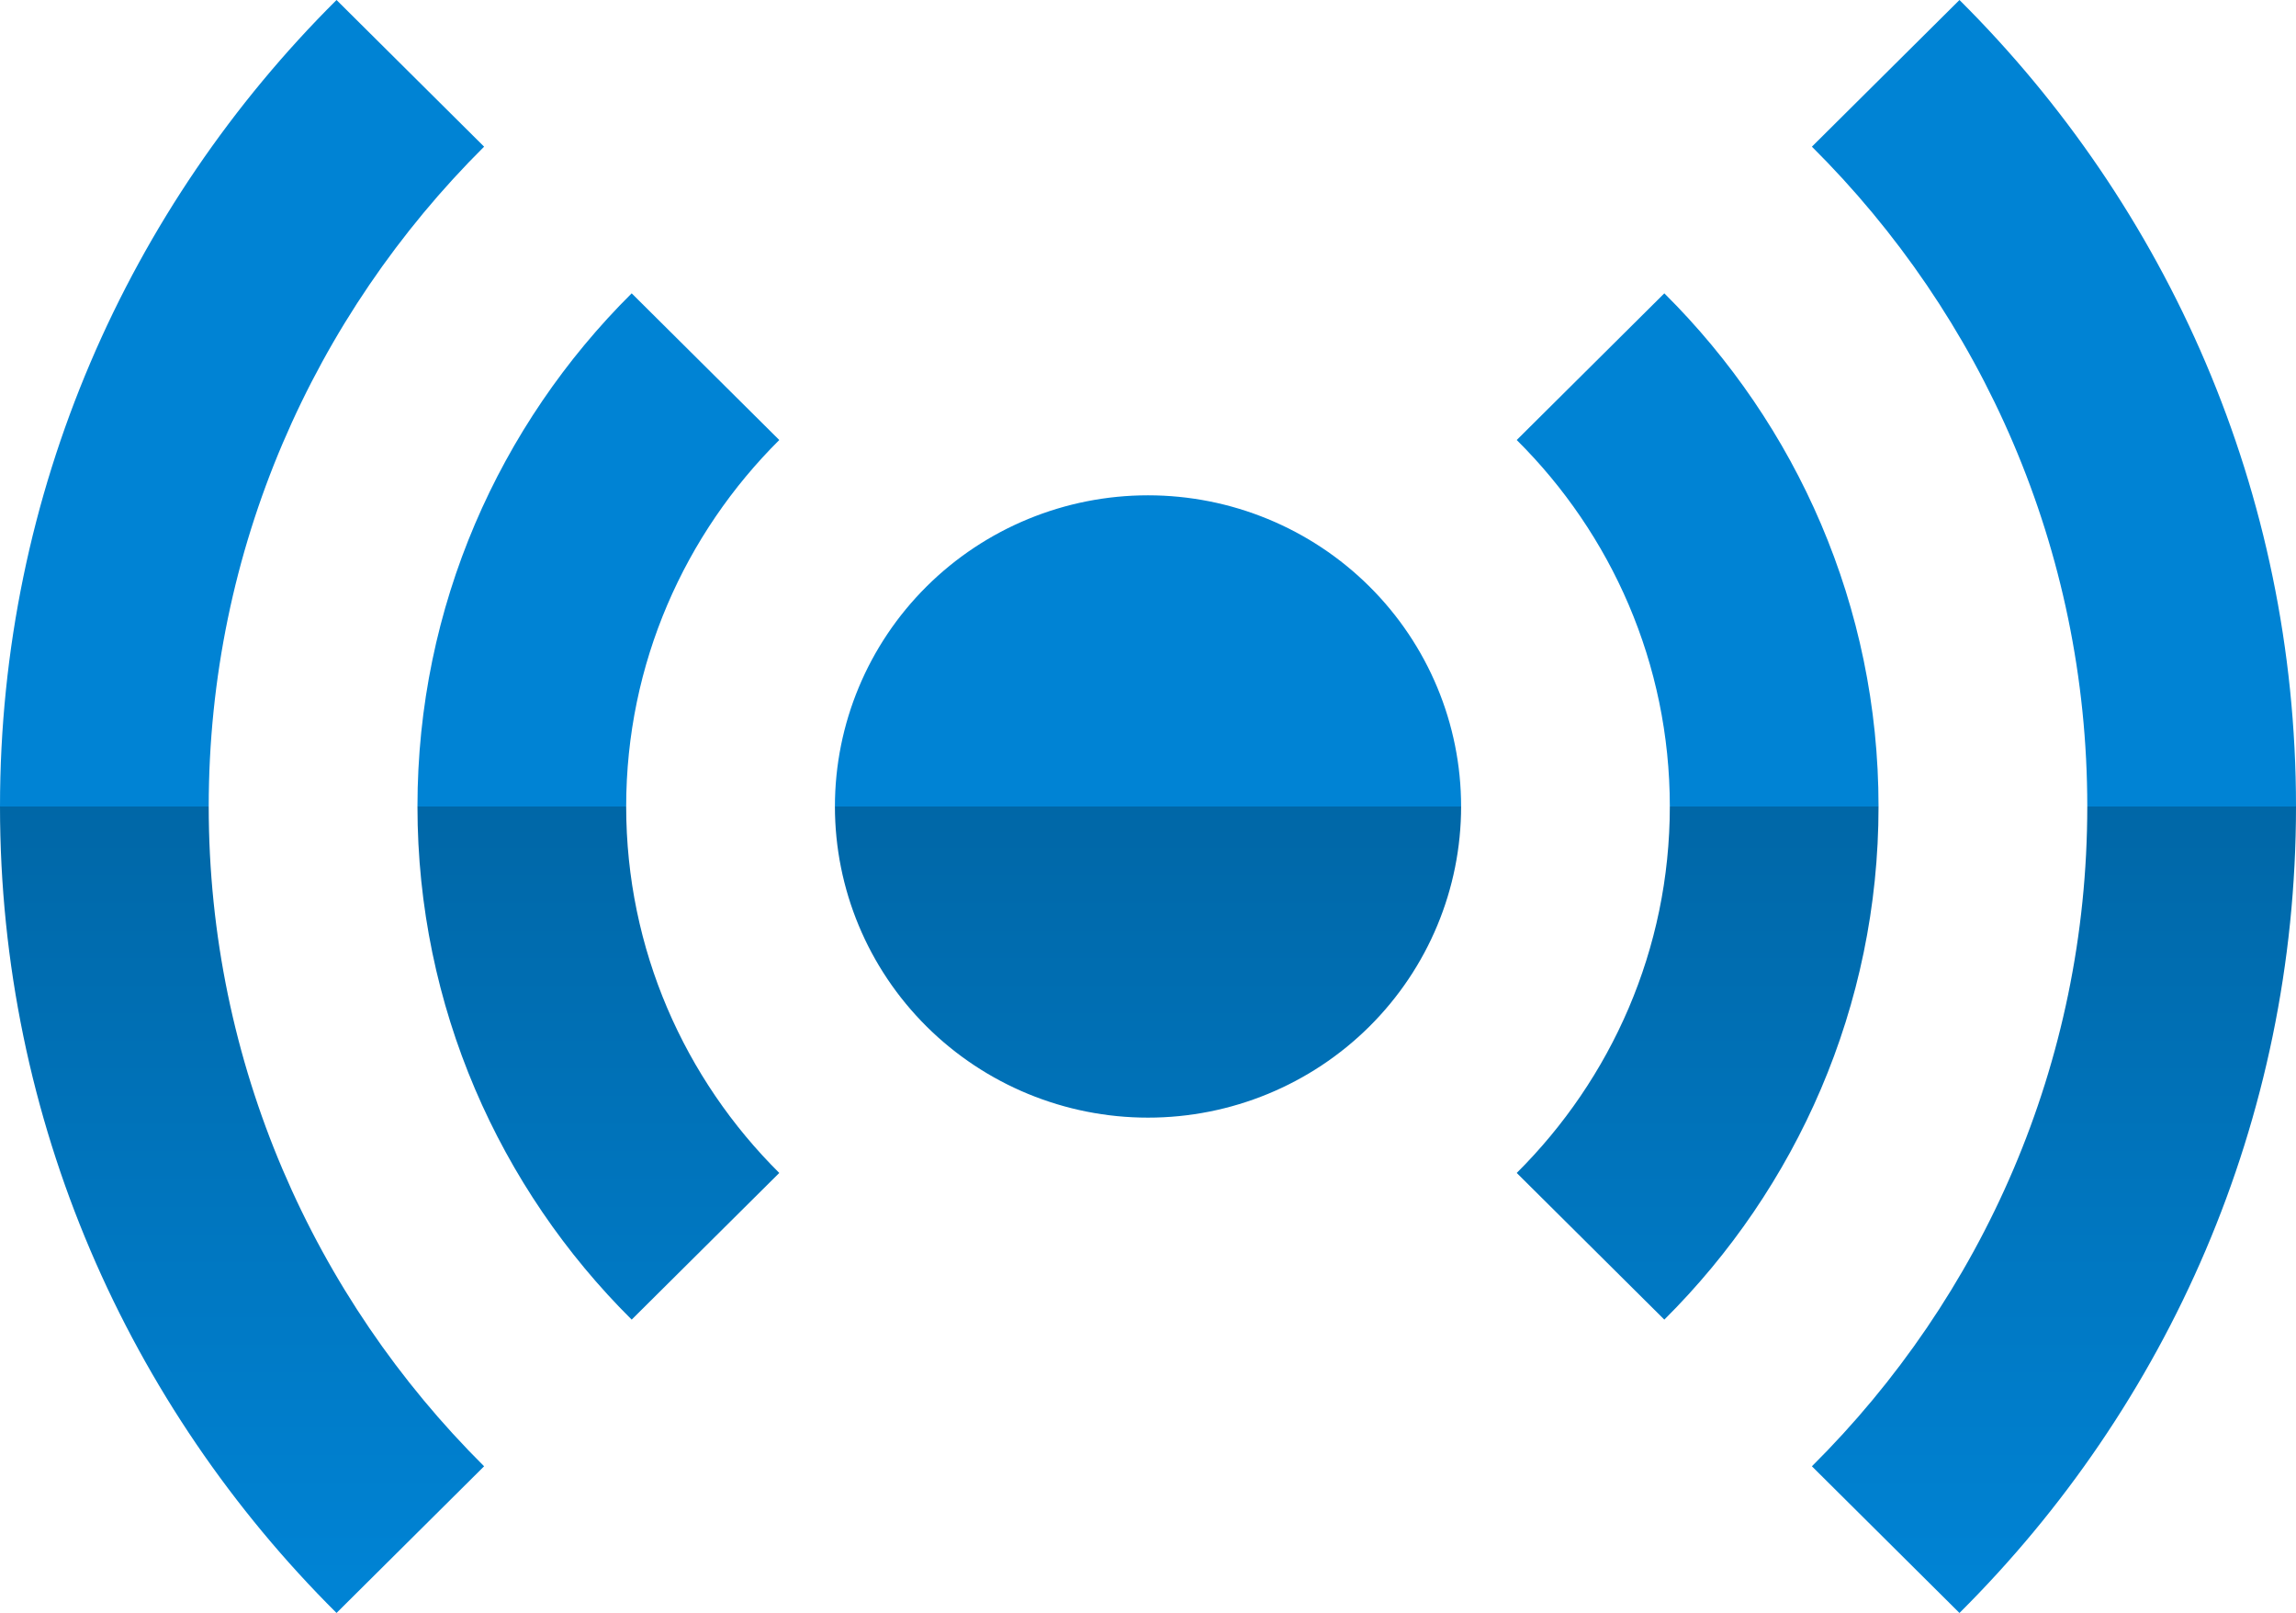
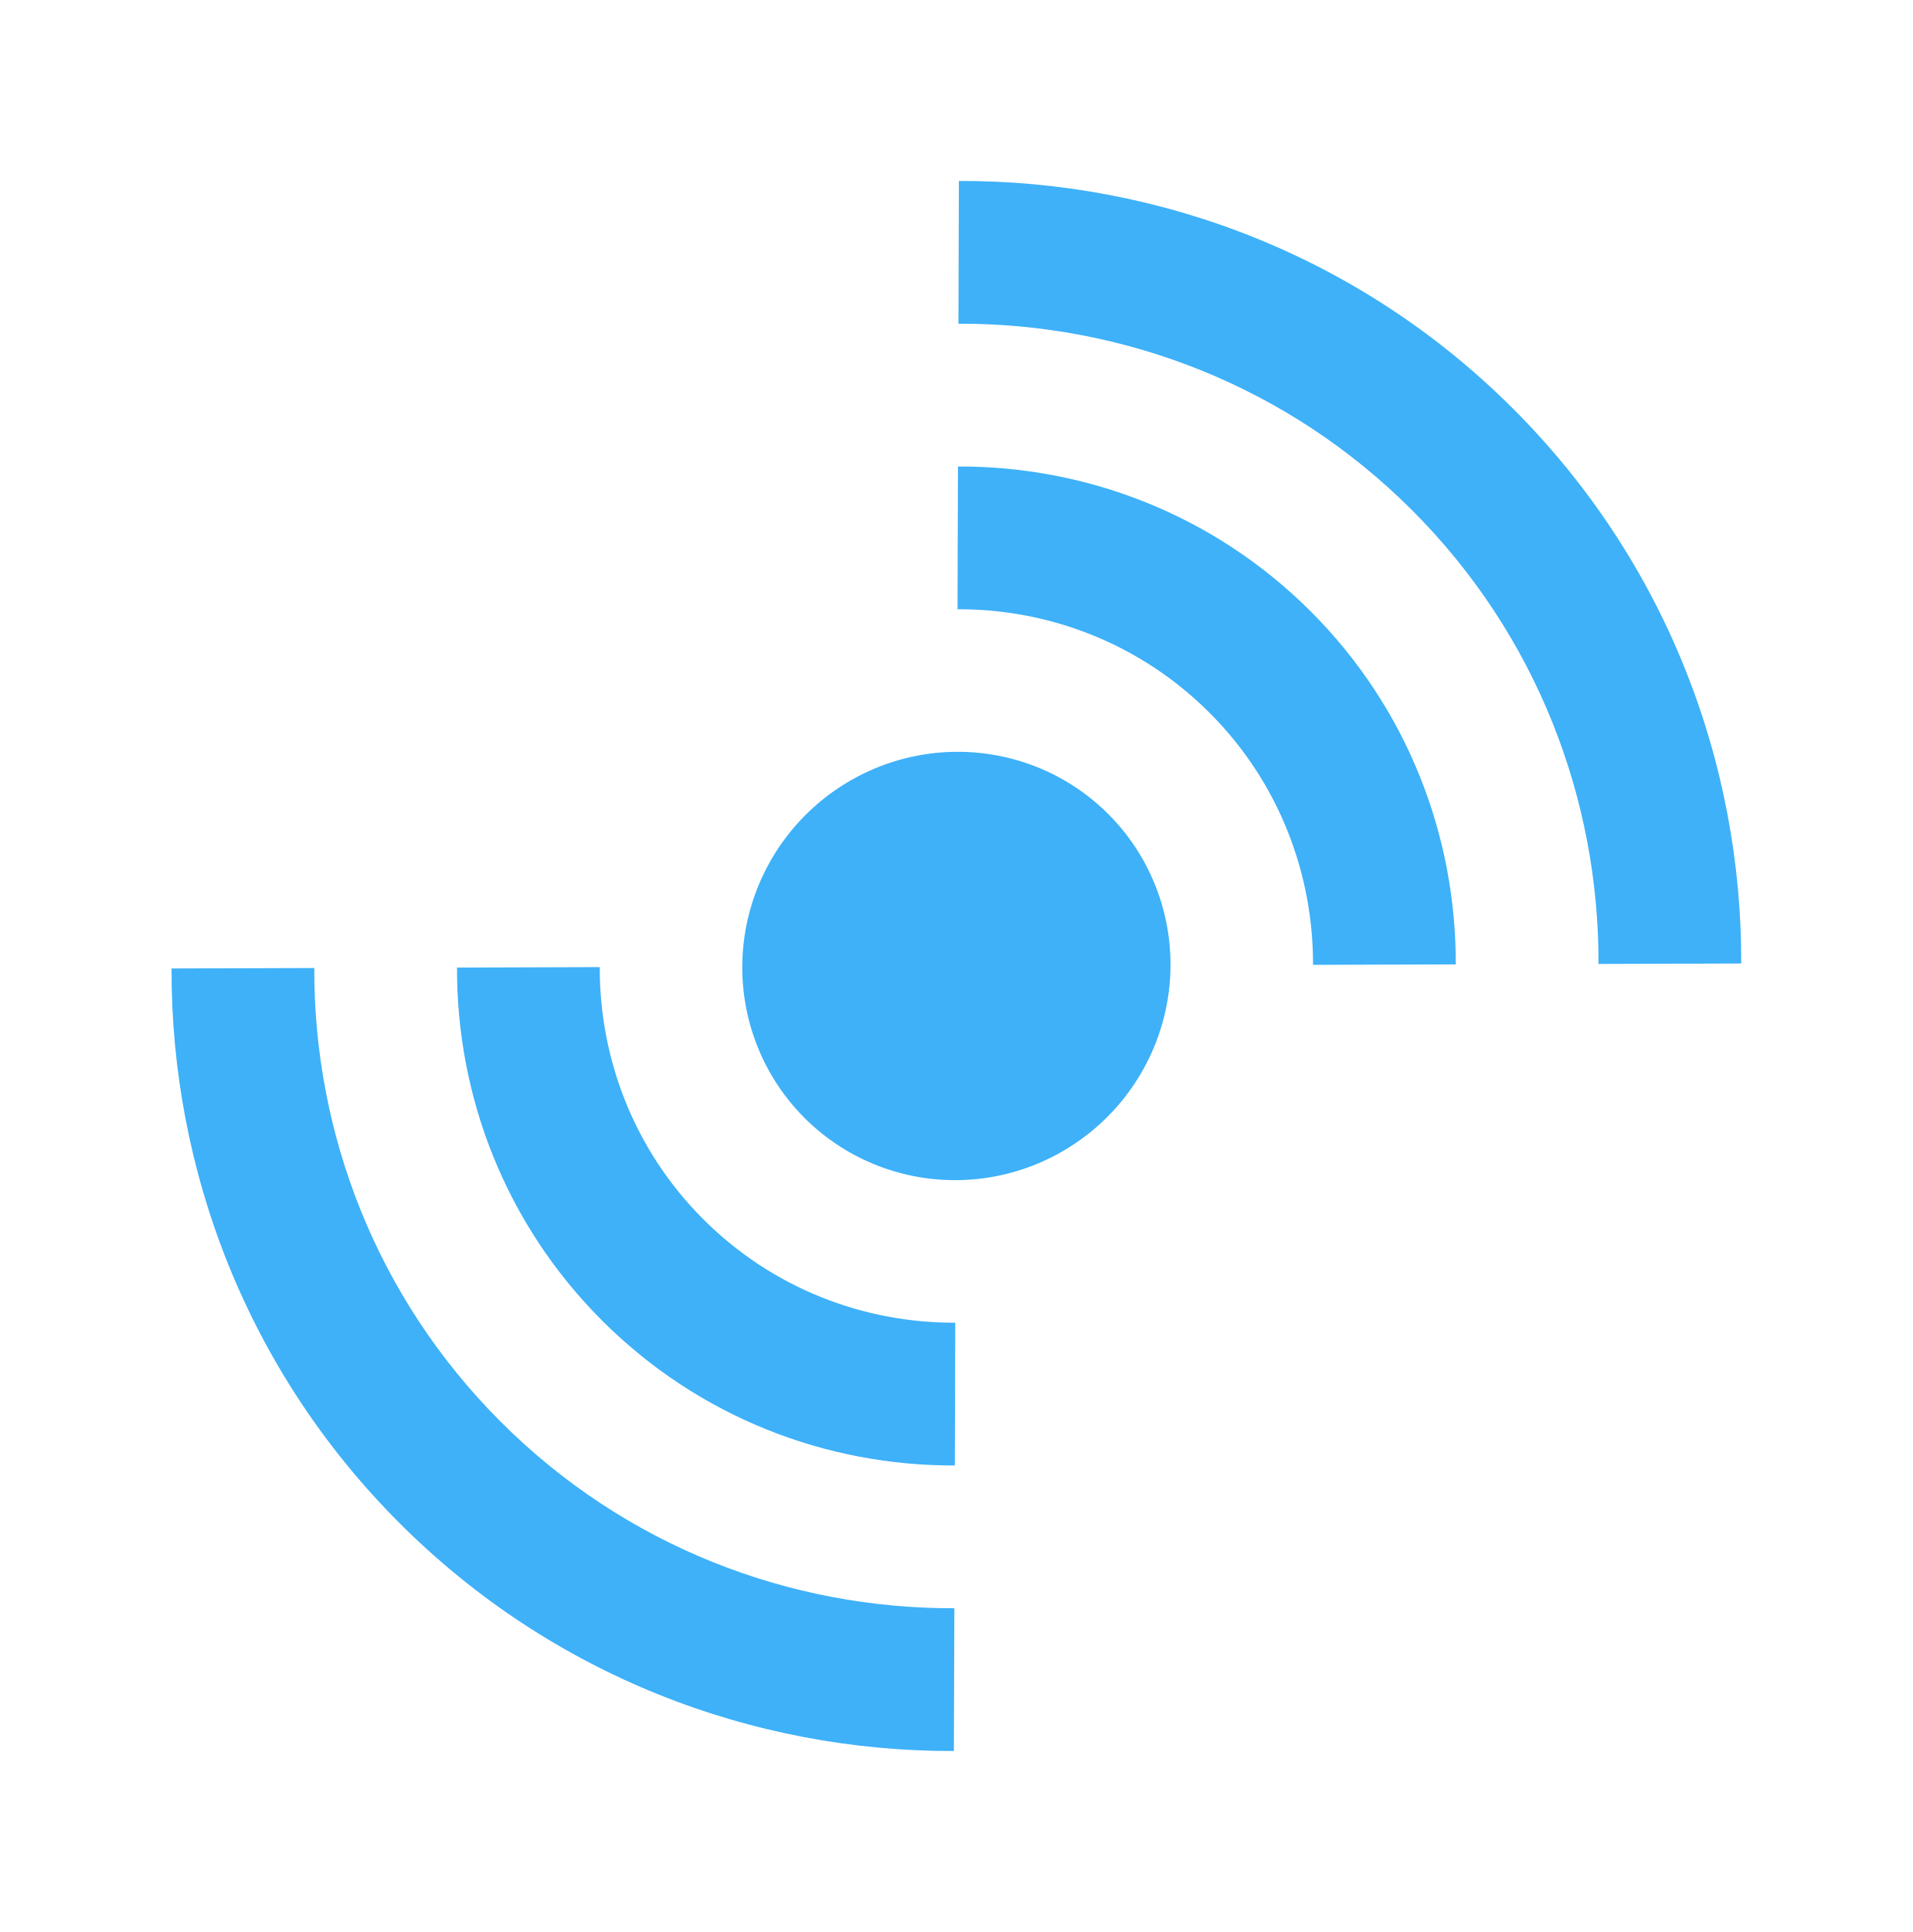
- <svg xmlns="http://www.w3.org/2000/svg" width="84" height="59" viewBox="0 0 84 59" fill="none">
-   <path d="M12.312 0C4.71 7.558 0 17.993 0 29.5C0 41.007 4.71 51.442 12.312 59L17.711 53.635C11.488 47.451 7.636 38.913 7.636 29.5C7.636 20.087 11.488 11.549 17.711 5.365L12.312 0ZM71.688 0L66.289 5.365C72.512 11.549 76.364 20.087 76.364 29.5C76.364 38.913 72.512 47.451 66.289 53.635L71.688 59C79.29 51.442 84 41.007 84 29.5C84 17.993 79.29 7.558 71.688 0ZM23.11 10.73C18.269 15.537 15.273 22.177 15.273 29.5C15.273 36.822 18.269 43.463 23.11 48.27L28.51 42.905C25.05 39.471 22.909 34.728 22.909 29.5C22.909 24.272 25.054 19.532 28.51 16.095L23.11 10.73ZM60.89 10.73L55.49 16.095C58.95 19.529 61.091 24.272 61.091 29.5C61.091 34.728 58.946 39.468 55.49 42.905L60.89 48.27C65.727 43.459 68.727 36.822 68.727 29.5C68.727 22.177 65.731 15.537 60.89 10.73ZM42 18.118C38.962 18.118 36.049 19.317 33.9 21.452C31.752 23.586 30.546 26.481 30.546 29.5C30.546 32.519 31.752 35.414 33.9 37.548C36.049 39.683 38.962 40.882 42 40.882C45.038 40.882 47.951 39.683 50.1 37.548C52.248 35.414 53.455 32.519 53.455 29.5C53.455 26.481 52.248 23.586 50.1 21.452C47.951 19.317 45.038 18.118 42 18.118Z" fill="url(#paint0_linear_1767_74)" />
-   <defs>
-     <linearGradient id="paint0_linear_1767_74" x1="42" y1="0" x2="42" y2="59" gradientUnits="userSpaceOnUse">
-       <stop stop-color="#0083D4" />
-       <stop offset="0.5" stop-color="#0083D4" />
-       <stop offset="0.5" stop-color="#0067A7" />
-       <stop offset="0.979" stop-color="#0083D4" />
-     </linearGradient>
-   </defs>
+ <svg xmlns="http://www.w3.org/2000/svg" width="102" height="103" viewBox="0 0 102 103" fill="none">
+   <path d="M9.148 51.632C9.117 62.351 13.165 73.061 21.302 81.198C29.438 89.334 40.148 93.382 50.867 93.351L50.891 85.74C42.118 85.768 33.357 82.454 26.701 75.798C20.045 69.142 16.731 60.381 16.759 51.608L9.148 51.632ZM51.133 9.647L51.109 17.258C59.882 17.23 68.643 20.544 75.299 27.2C81.955 33.856 85.269 42.617 85.241 51.39L92.852 51.366C92.883 40.647 88.835 29.937 80.698 21.801C72.562 13.664 61.852 9.616 51.133 9.647ZM24.371 51.584C24.346 58.406 26.923 65.22 32.101 70.398C37.279 75.576 44.093 78.153 50.916 78.128L50.94 70.517C46.066 70.535 41.198 68.695 37.501 64.998C33.804 61.301 31.969 56.433 31.982 51.559L24.371 51.584ZM51.084 24.87L51.06 32.481C55.934 32.463 60.803 34.303 64.499 38C68.196 41.697 70.031 46.565 70.018 51.439L77.629 51.414C77.648 44.592 75.077 37.778 69.899 32.6C64.721 27.422 57.907 24.845 51.084 24.87ZM42.952 43.451C40.804 45.599 39.591 48.507 39.582 51.535C39.572 54.564 40.766 57.464 42.9 59.599C45.035 61.733 47.935 62.927 50.964 62.917C53.992 62.908 56.9 61.696 59.048 59.547C61.197 57.399 62.409 54.491 62.418 51.463C62.428 48.434 61.234 45.534 59.1 43.4C56.965 41.265 54.065 40.071 51.036 40.081C48.008 40.09 45.1 41.303 42.952 43.451Z" fill="#3EB1F9" />
</svg>
